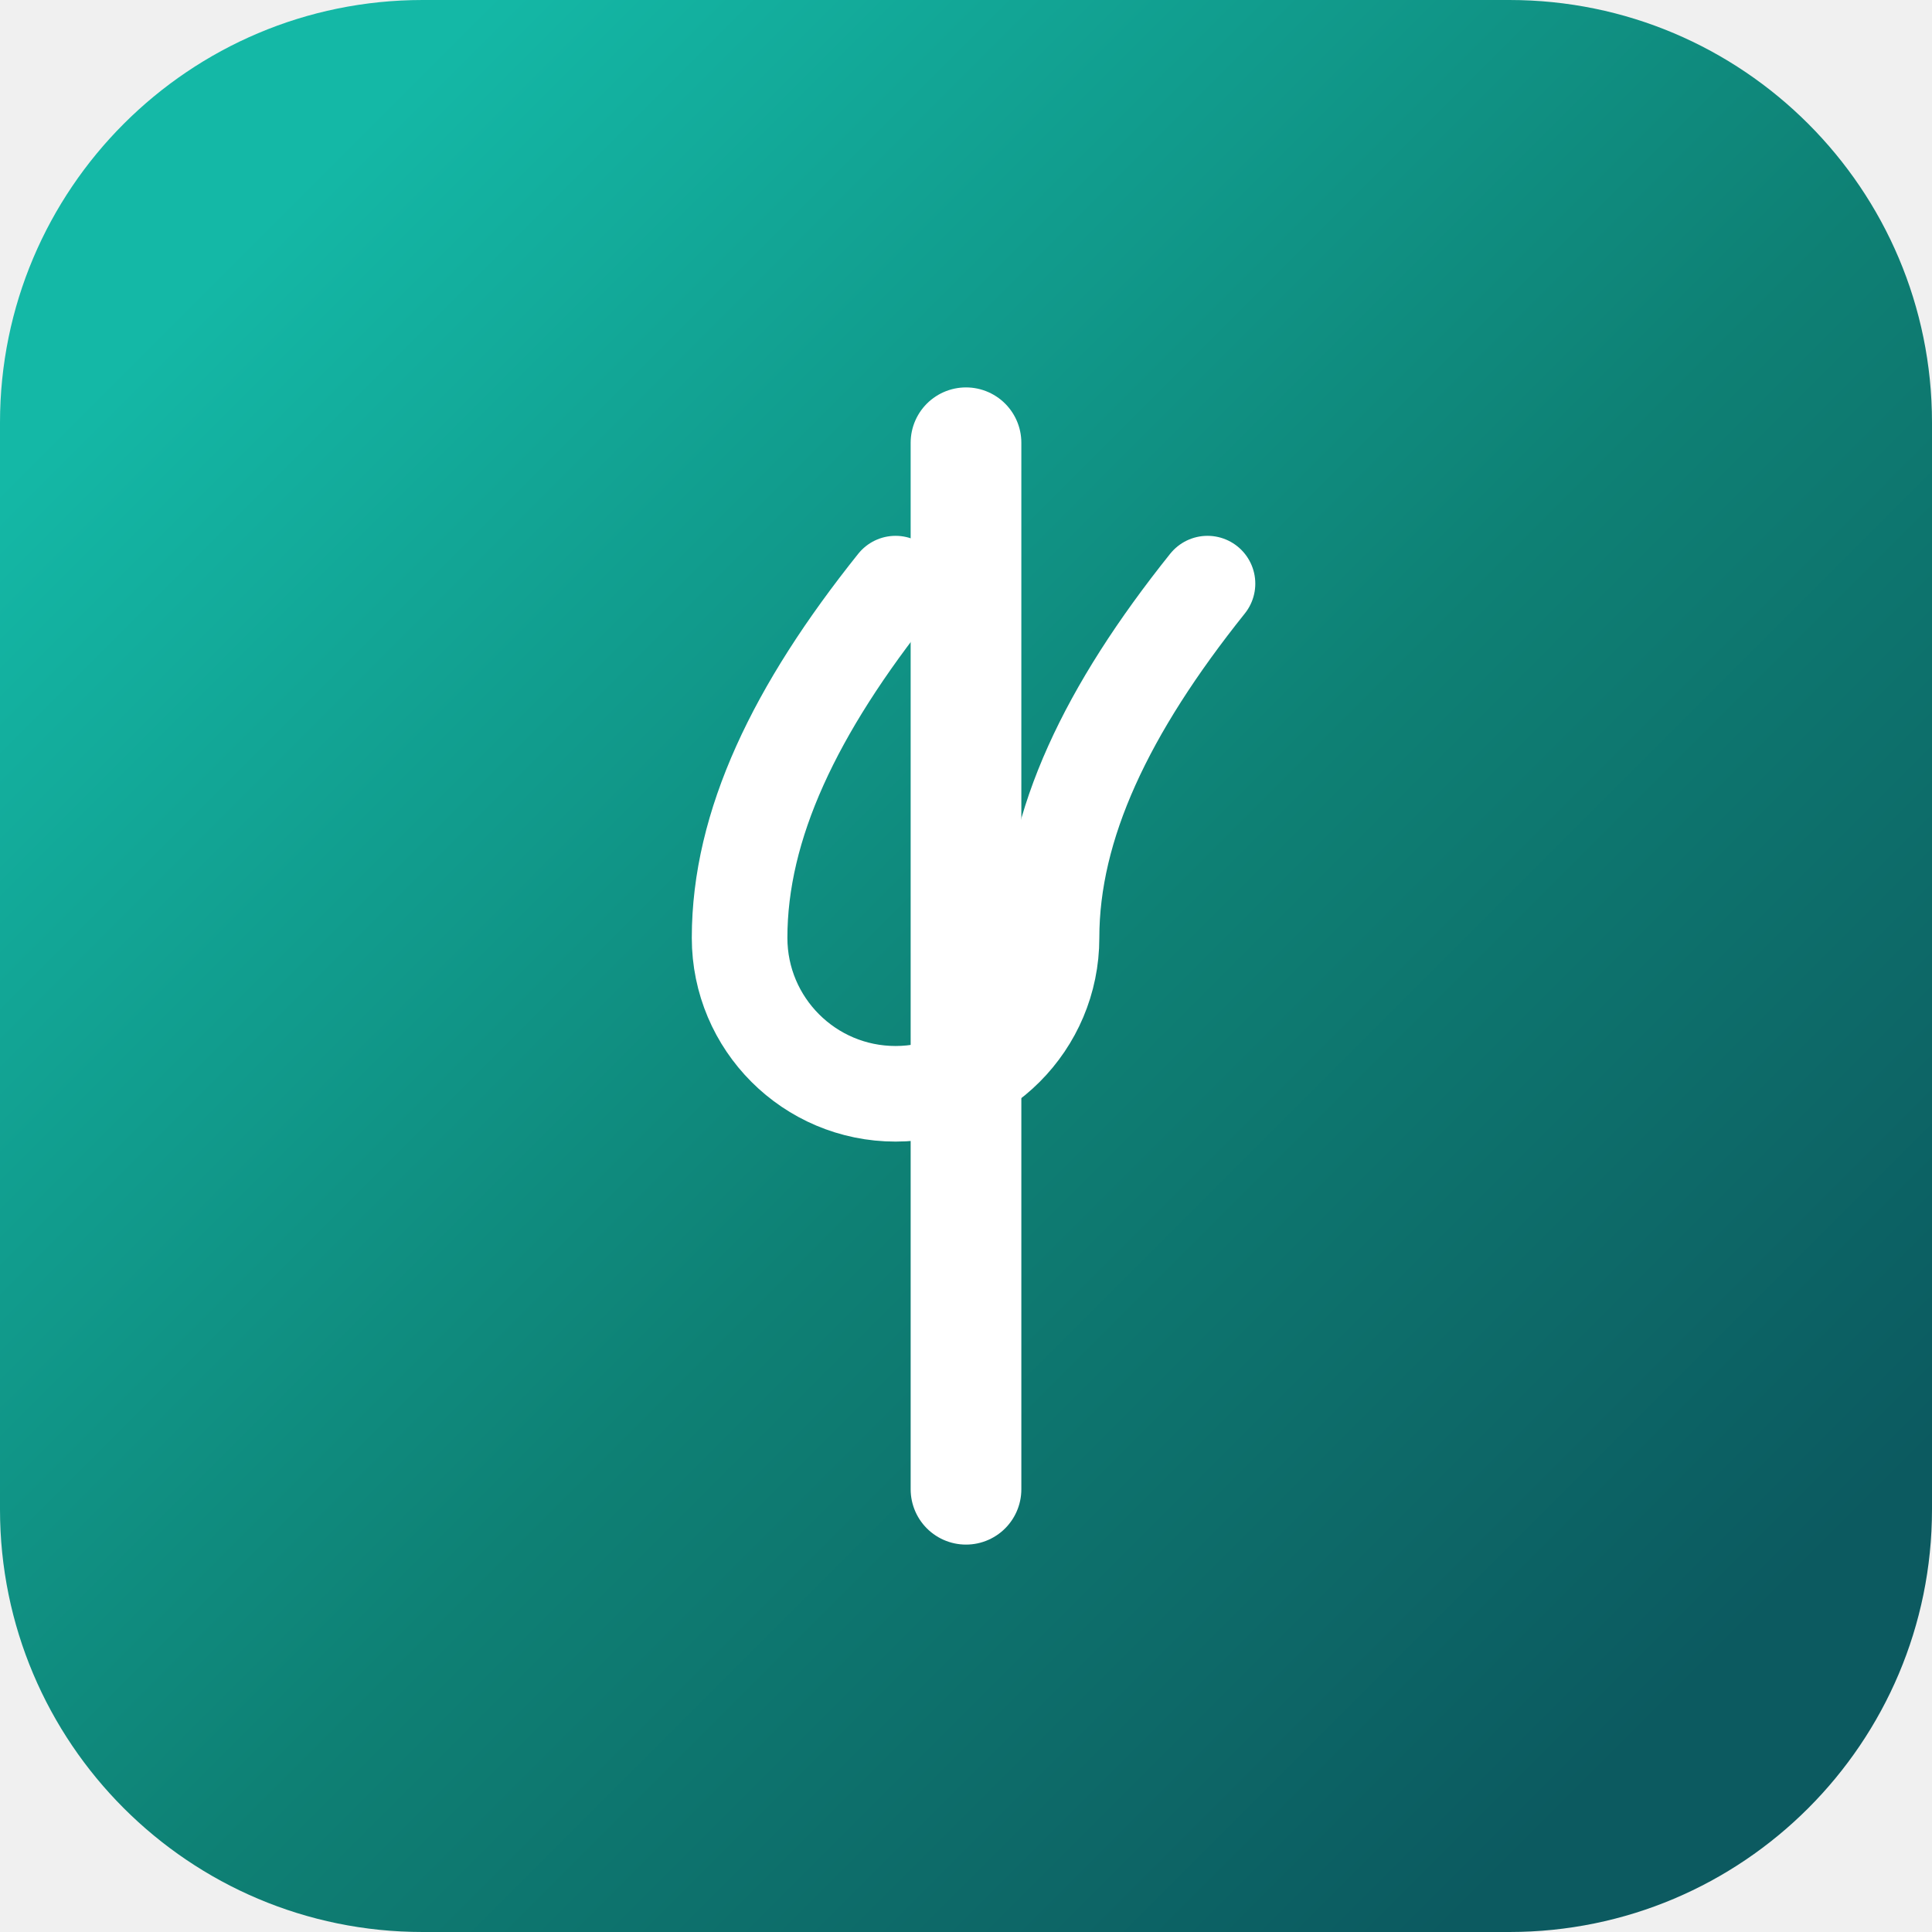
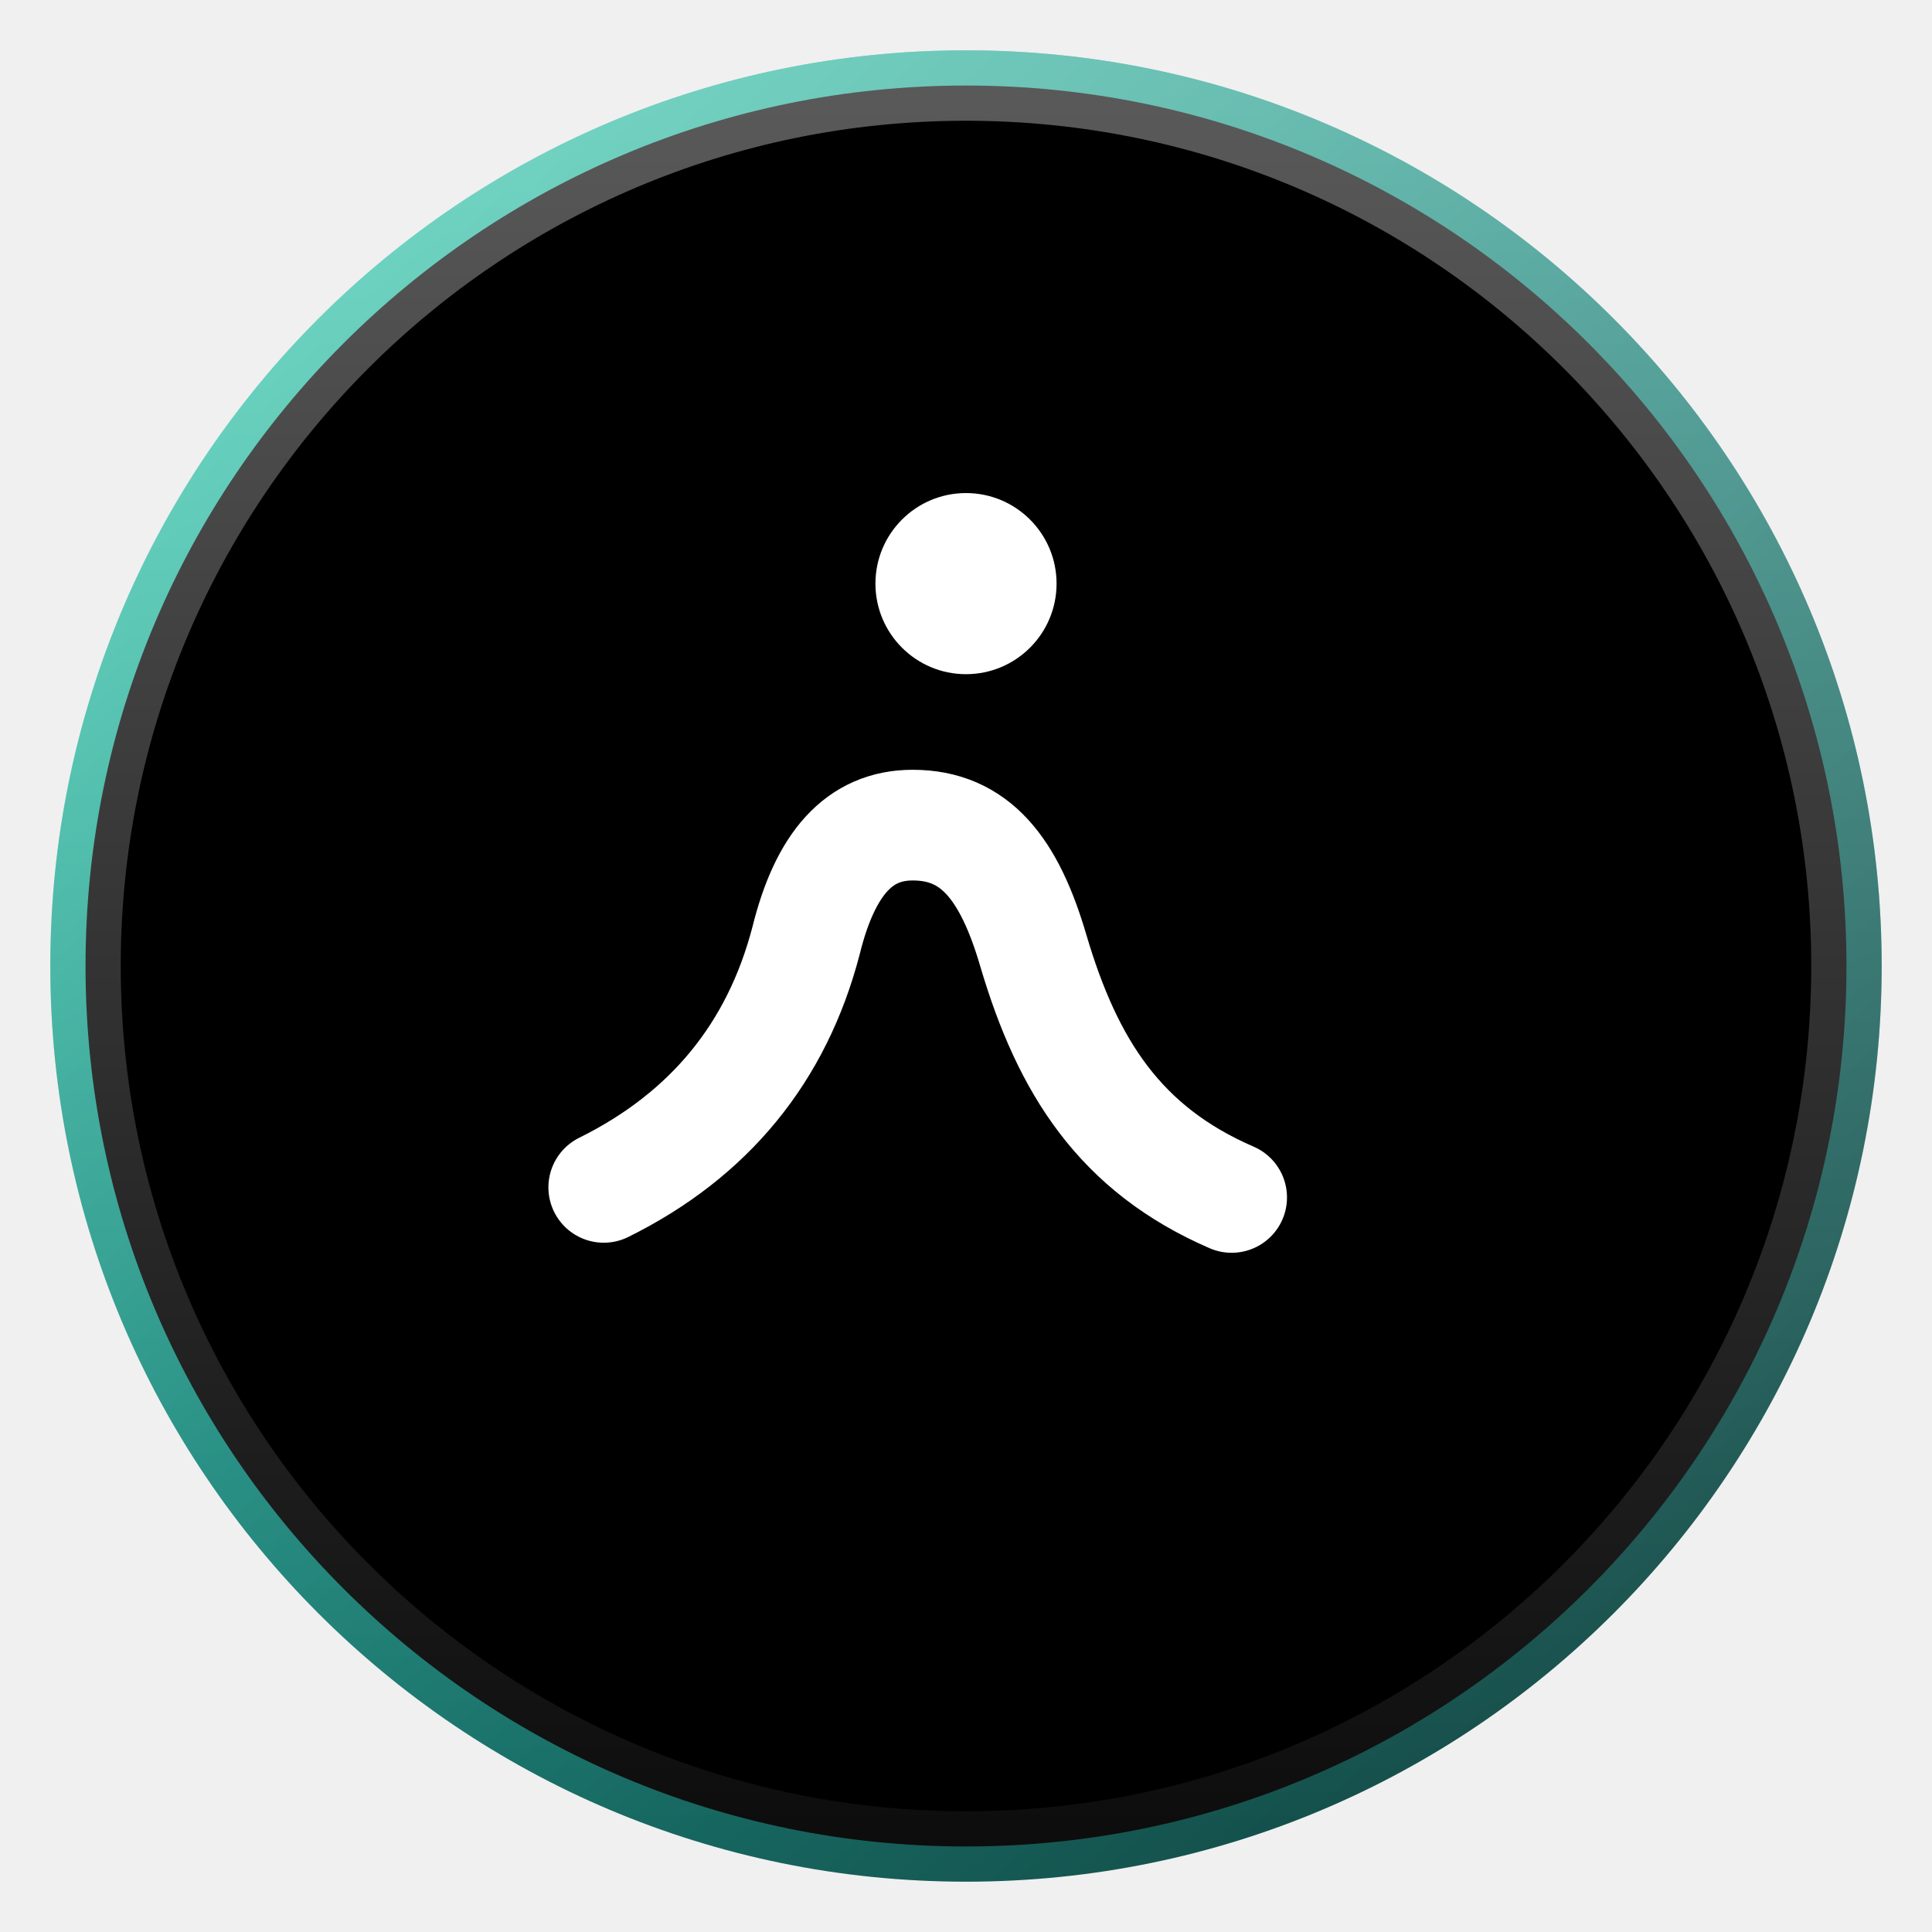
<svg xmlns="http://www.w3.org/2000/svg" width="192" height="192" viewBox="0 0 192 192" role="img" aria-label="Redi Health">
  <defs>
-     <linearGradient id="bg" x1="24" y1="24" x2="168" y2="168" gradientUnits="userSpaceOnUse">
-       <stop offset="0%" stop-color="#14B8A6" />
-       <stop offset="55%" stop-color="#0E8074" />
-       <stop offset="100%" stop-color="#0C5A60" />
+     <linearGradient id="bg" x1="28" y1="20" x2="164" y2="172" gradientUnits="userSpaceOnUse">
+       <stop offset="0%" stop-color="#2BC4A8" />
+       <stop offset="45%" stop-color="#0E8074" />
+       <stop offset="100%" stop-color="#063D3A" />
+     </linearGradient>
+     <linearGradient id="ring" x1="96" y1="10" x2="96" y2="182" gradientUnits="userSpaceOnUse">
+       <stop offset="0%" stop-color="#FFFFFF" stop-opacity="0.35" />
+       <stop offset="100%" stop-color="#FFFFFF" stop-opacity="0.05" />
    </linearGradient>
  </defs>
-   <rect width="192" height="192" rx="42" fill="url(#bg)" />
-   <path d="M96 44v104" stroke="#FFFFFF" stroke-width="11" stroke-linecap="round" />
-   <path d="M120 58c-10 12.5-15.5 24-15.5 35.2a15.5 15.5 0 0 1-31 0C73.5 82 79 70.5 89 58" stroke="#FFFFFF" stroke-width="9.5" stroke-linecap="round" fill="none" />
+   <circle cx="96" cy="96" r="91" fill="url(#bg)" />
+   <circle cx="96" cy="96" r="87.5" stroke="url(#ring)" stroke-width="7" />
+   <path d="M60 118c10.5-5.2 17.2-13.4 20.1-24.5 1.9-7.7 5.3-11.5 10.6-11.5 6.2 0 9.6 4.3 12 12.5 3.4 11.5 8.6 19.7 19.7 24.5" stroke="#FFFFFF" stroke-width="11" stroke-linecap="round" stroke-linejoin="round" fill="none" />
+   <circle cx="96" cy="58" r="9" fill="#FFFFFF" />
</svg>
